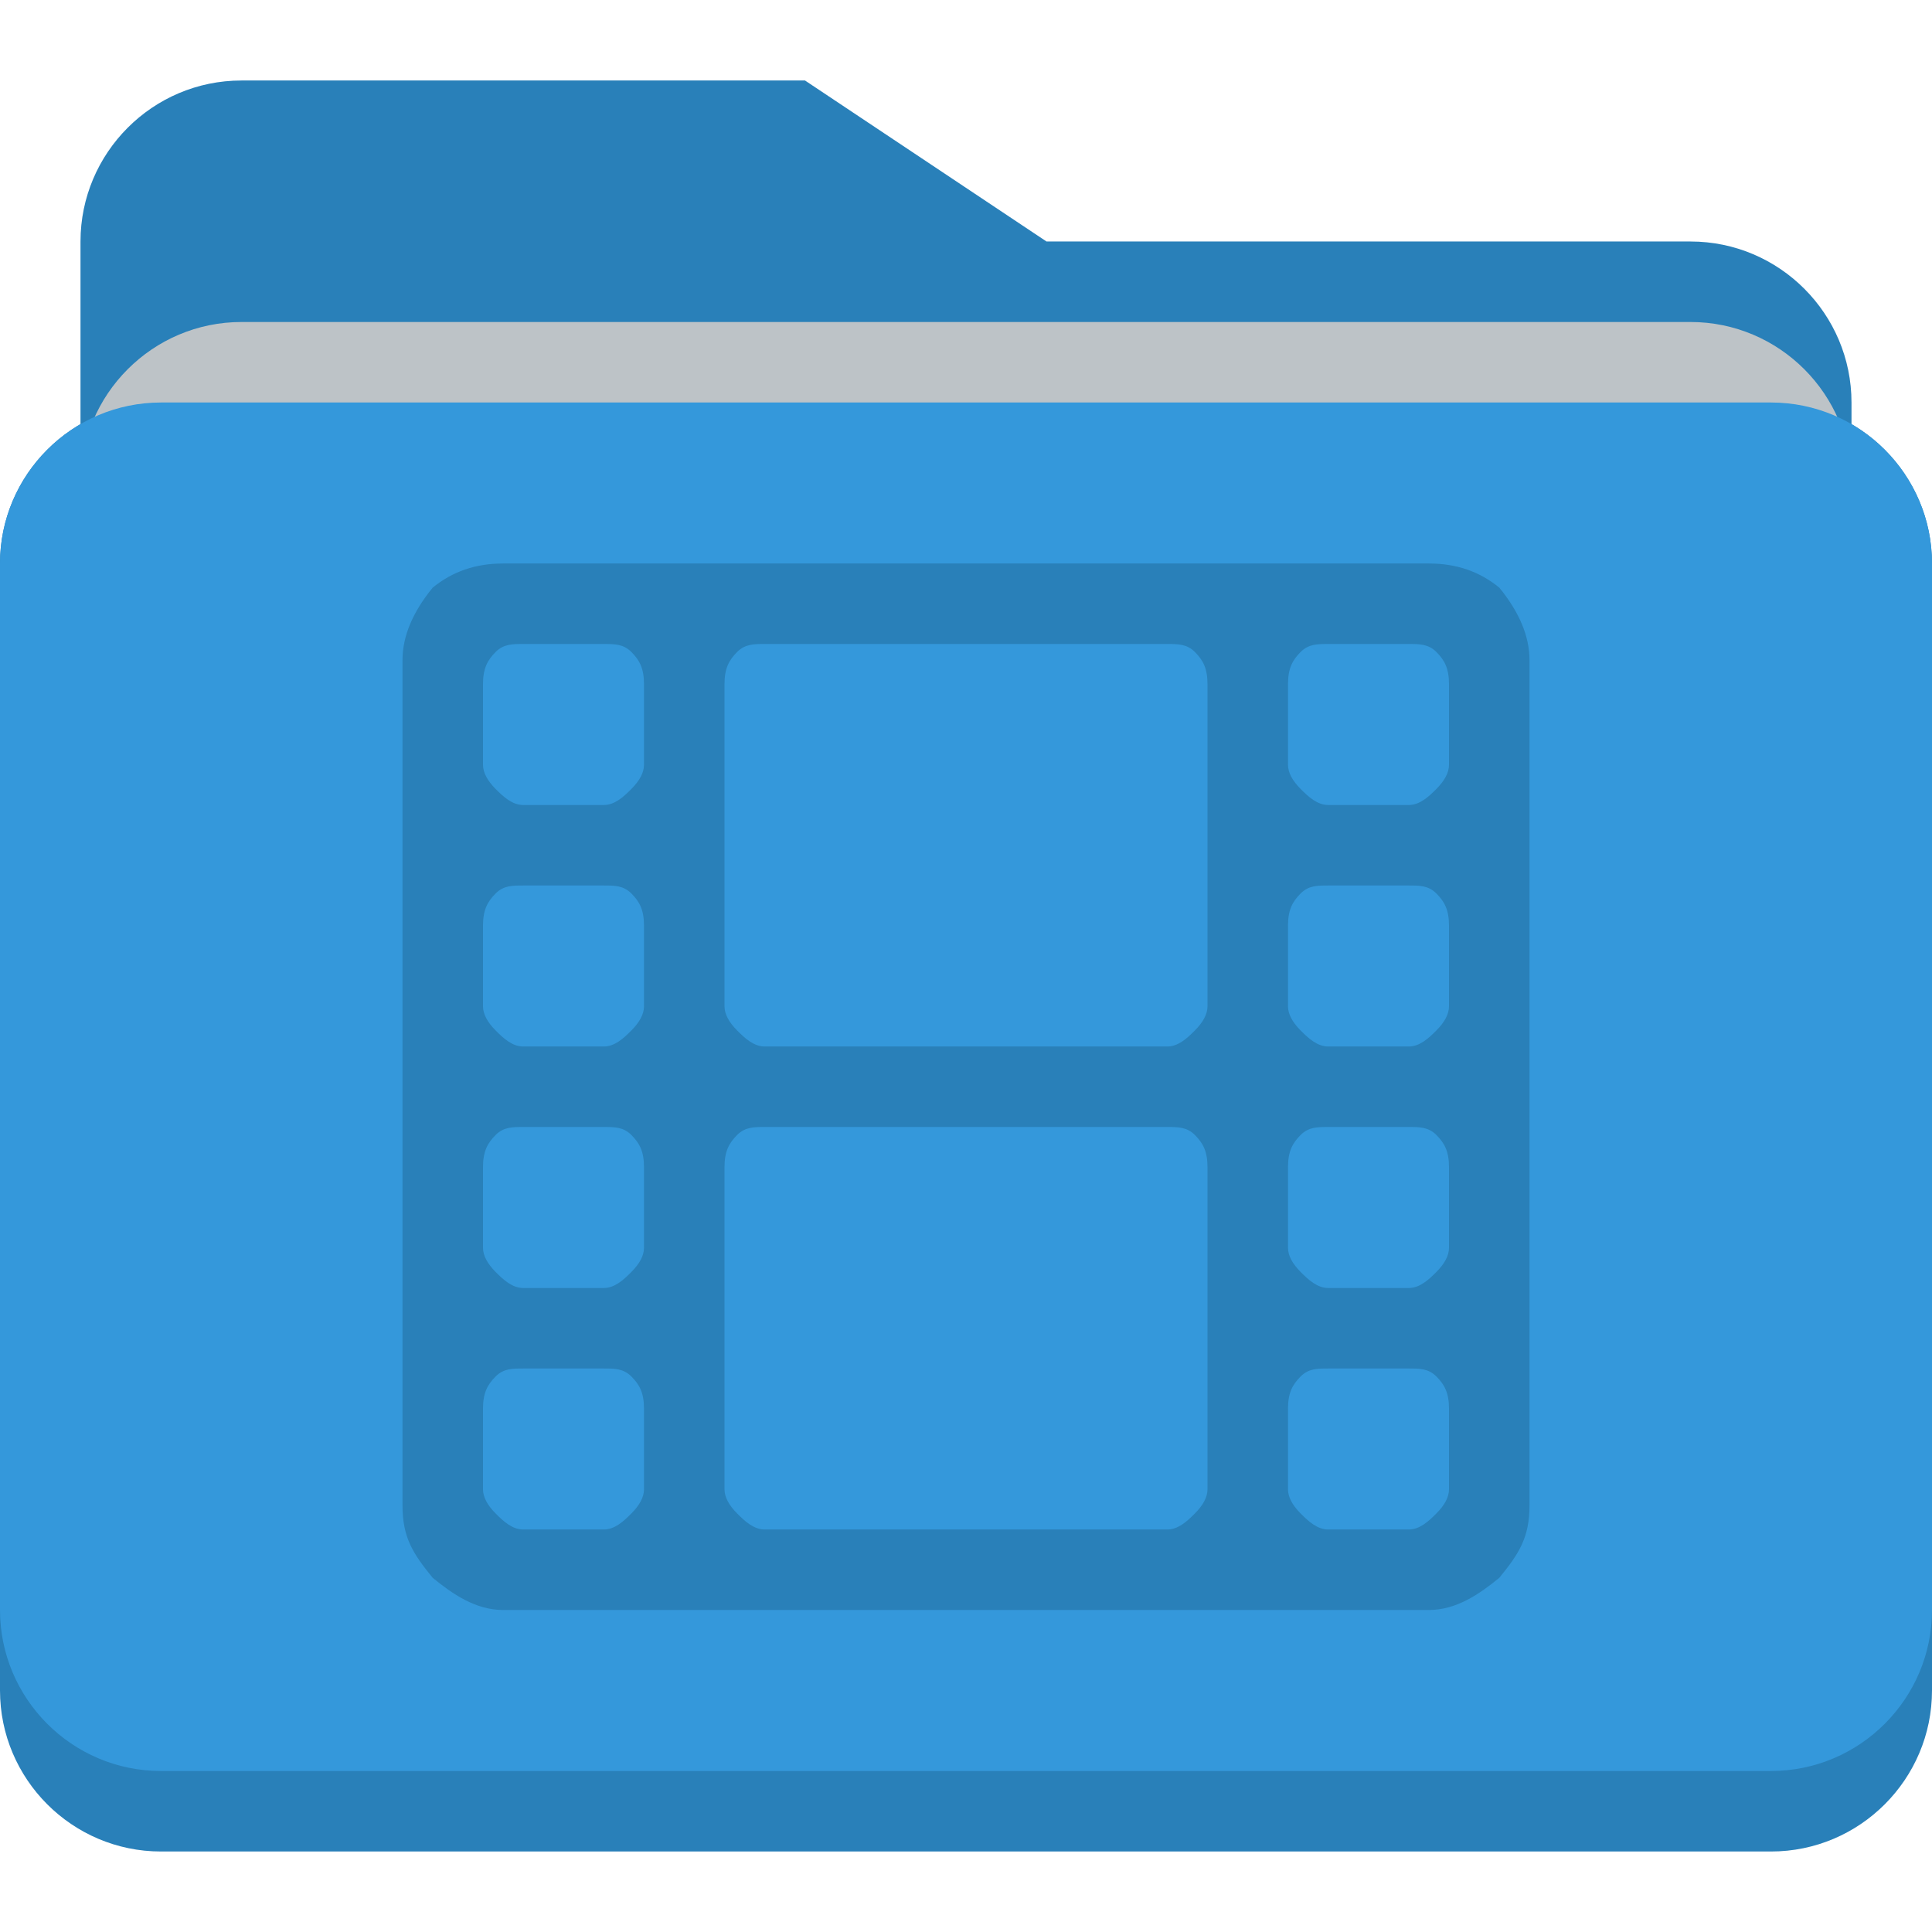
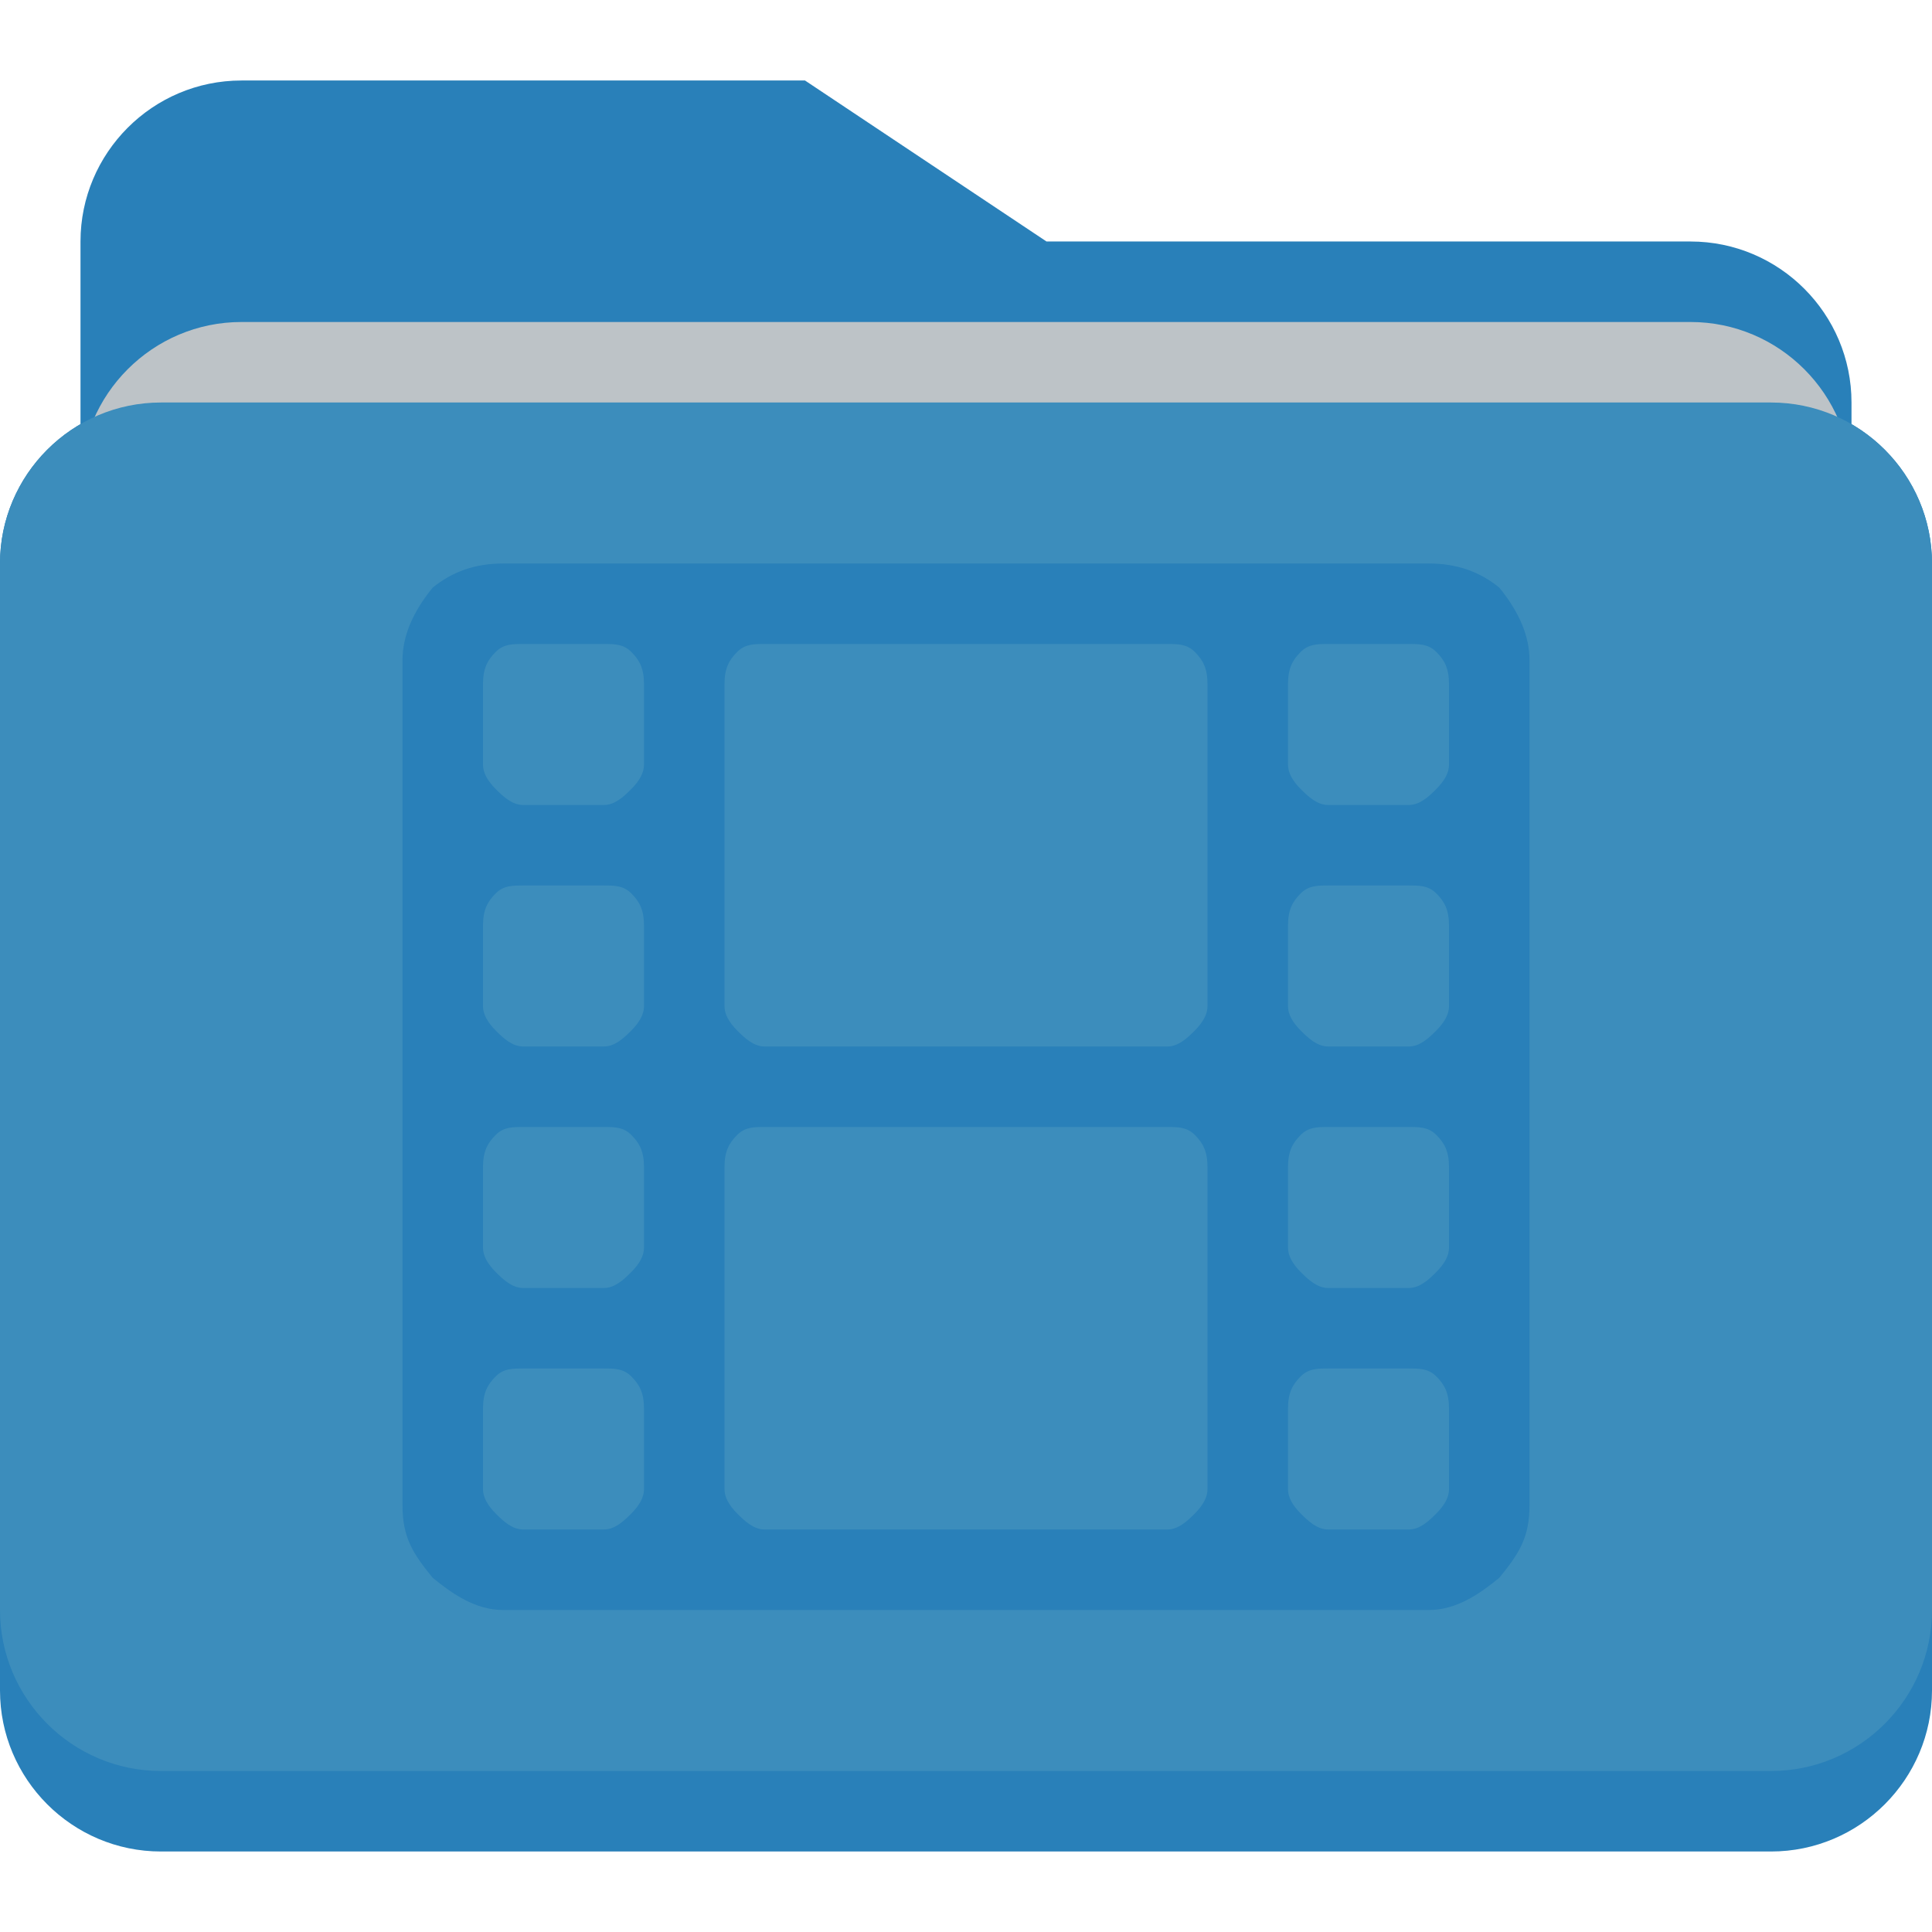
<svg xmlns="http://www.w3.org/2000/svg" height="24" width="24" version="1.1">
  <g transform="translate(0 -1028.4)">
    <g>
      <path d="m2 1033.4c-1.105 0-2 0.9-2 2v14c0 1.1 0.895 2 2 2h20c1.105 0 2-0.9 2-2v-14c0-1.1-0.895-2-2-2h-20z" fill="#2980b9" />
      <path d="m3 1029.4c-1.105 0-2 0.9-2 2v14c0 1.1 0.895 2 2 2h11 5 2c1.105 0 2-0.9 2-2v-9-3c0-1.1-0.895-2-2-2h-2-5-1l-3-2h-7z" fill="#2980b9" />
      <path d="m23 1042.4v-8c0-1.1-0.895-2-2-2h-11-5-2c-1.105 0-2 0.9-2 2v8h22z" fill="#bdc3c7" />
-       <path d="m2 1033.4c-1.105 0-2 0.9-2 2v6 1 6c0 1.1 0.895 2 2 2h20c1.105 0 2-0.9 2-2v-6-1-6c0-1.1-0.895-2-2-2h-20z" fill="#3498db" />
+       <path d="m2 1033.4c-1.105 0-2 0.9-2 2v6 1 6c0 1.1 0.895 2 2 2h20c1.105 0 2-0.9 2-2v-6-1-6c0-1.1-0.895-2-2-2h-20z" fill="#3C8DBC" />
    </g>
    <path fill="#2980b9" d="m6.25 1035.4c-0.344 0-0.63 0.1-0.875 0.3-0.245 0.3-0.375 0.6-0.375 0.9v10.5c0 0.4 0.13 0.6 0.375 0.9 0.245 0.2 0.531 0.4 0.875 0.4h4.75 2 4.75c0.344 0 0.63-0.2 0.875-0.4 0.245-0.3 0.375-0.5 0.375-0.9v-10.5c0-0.3-0.13-0.6-0.375-0.9-0.245-0.2-0.531-0.3-0.875-0.3h-4.75-2-4.75zm0.25 1h1c0.135 0 0.245 0 0.344 0.1 0.099 0.1 0.156 0.2 0.156 0.4v1c0 0.1-0.057 0.2-0.156 0.3-0.099 0.1-0.208 0.2-0.344 0.2h-1c-0.135 0-0.245-0.1-0.344-0.2-0.099-0.1-0.156-0.2-0.156-0.3v-1c0-0.2 0.057-0.3 0.156-0.4 0.099-0.1 0.208-0.1 0.344-0.1zm3 0h1.5 2 1.5c0.135 0 0.245 0 0.344 0.1s0.156 0.2 0.156 0.4v4c0 0.1-0.057 0.2-0.156 0.3s-0.209 0.2-0.344 0.2h-1.5-2-1.5c-0.135 0-0.245-0.1-0.344-0.2-0.099-0.1-0.156-0.2-0.156-0.3v-4c0-0.2 0.057-0.3 0.156-0.4 0.099-0.1 0.208-0.1 0.344-0.1zm7 0h1c0.135 0 0.245 0 0.344 0.1s0.156 0.2 0.156 0.4v1c0 0.1-0.057 0.2-0.156 0.3s-0.209 0.2-0.344 0.2h-1c-0.135 0-0.245-0.1-0.344-0.2s-0.156-0.2-0.156-0.3v-1c0-0.2 0.057-0.3 0.156-0.4s0.209-0.1 0.344-0.1zm-10 3h1c0.135 0 0.245 0 0.344 0.1 0.099 0.1 0.156 0.2 0.156 0.4v1c0 0.1-0.057 0.2-0.156 0.3-0.099 0.1-0.208 0.2-0.344 0.2h-1c-0.135 0-0.245-0.1-0.344-0.2-0.099-0.1-0.156-0.2-0.156-0.3v-1c0-0.2 0.057-0.3 0.156-0.4 0.099-0.1 0.208-0.1 0.344-0.1zm10 0h1c0.135 0 0.245 0 0.344 0.1s0.156 0.2 0.156 0.4v1c0 0.1-0.057 0.2-0.156 0.3s-0.209 0.2-0.344 0.2h-1c-0.135 0-0.245-0.1-0.344-0.2s-0.156-0.2-0.156-0.3v-1c0-0.2 0.057-0.3 0.156-0.4s0.209-0.1 0.344-0.1zm-10 3h1c0.135 0 0.245 0 0.344 0.1 0.099 0.1 0.156 0.2 0.156 0.4v1c0 0.1-0.057 0.2-0.156 0.3-0.099 0.1-0.208 0.2-0.344 0.2h-1c-0.135 0-0.245-0.1-0.344-0.2-0.099-0.1-0.156-0.2-0.156-0.3v-1c0-0.2 0.057-0.3 0.156-0.4 0.099-0.1 0.208-0.1 0.344-0.1zm3 0h1.5 2 1.5c0.135 0 0.245 0 0.344 0.1s0.156 0.2 0.156 0.4v4c0 0.1-0.057 0.2-0.156 0.3s-0.209 0.2-0.344 0.2h-1.5-2-1.5c-0.135 0-0.245-0.1-0.344-0.2-0.099-0.1-0.156-0.2-0.156-0.3v-4c0-0.2 0.057-0.3 0.156-0.4 0.099-0.1 0.208-0.1 0.344-0.1zm7 0h1c0.135 0 0.245 0 0.344 0.1s0.156 0.2 0.156 0.4v1c0 0.1-0.057 0.2-0.156 0.3s-0.209 0.2-0.344 0.2h-1c-0.135 0-0.245-0.1-0.344-0.2s-0.156-0.2-0.156-0.3v-1c0-0.2 0.057-0.3 0.156-0.4s0.209-0.1 0.344-0.1zm-10 3h1c0.135 0 0.245 0 0.344 0.1 0.099 0.1 0.156 0.2 0.156 0.4v1c0 0.1-0.057 0.2-0.156 0.3-0.099 0.1-0.208 0.2-0.344 0.2h-1c-0.135 0-0.245-0.1-0.344-0.2-0.099-0.1-0.156-0.2-0.156-0.3v-1c0-0.2 0.057-0.3 0.156-0.4 0.099-0.1 0.208-0.1 0.344-0.1zm10 0h1c0.135 0 0.245 0 0.344 0.1s0.156 0.2 0.156 0.4v1c0 0.1-0.057 0.2-0.156 0.3s-0.209 0.2-0.344 0.2h-1c-0.135 0-0.245-0.1-0.344-0.2s-0.156-0.2-0.156-0.3v-1c0-0.2 0.057-0.3 0.156-0.4s0.209-0.1 0.344-0.1z" />
  </g>
</svg>
